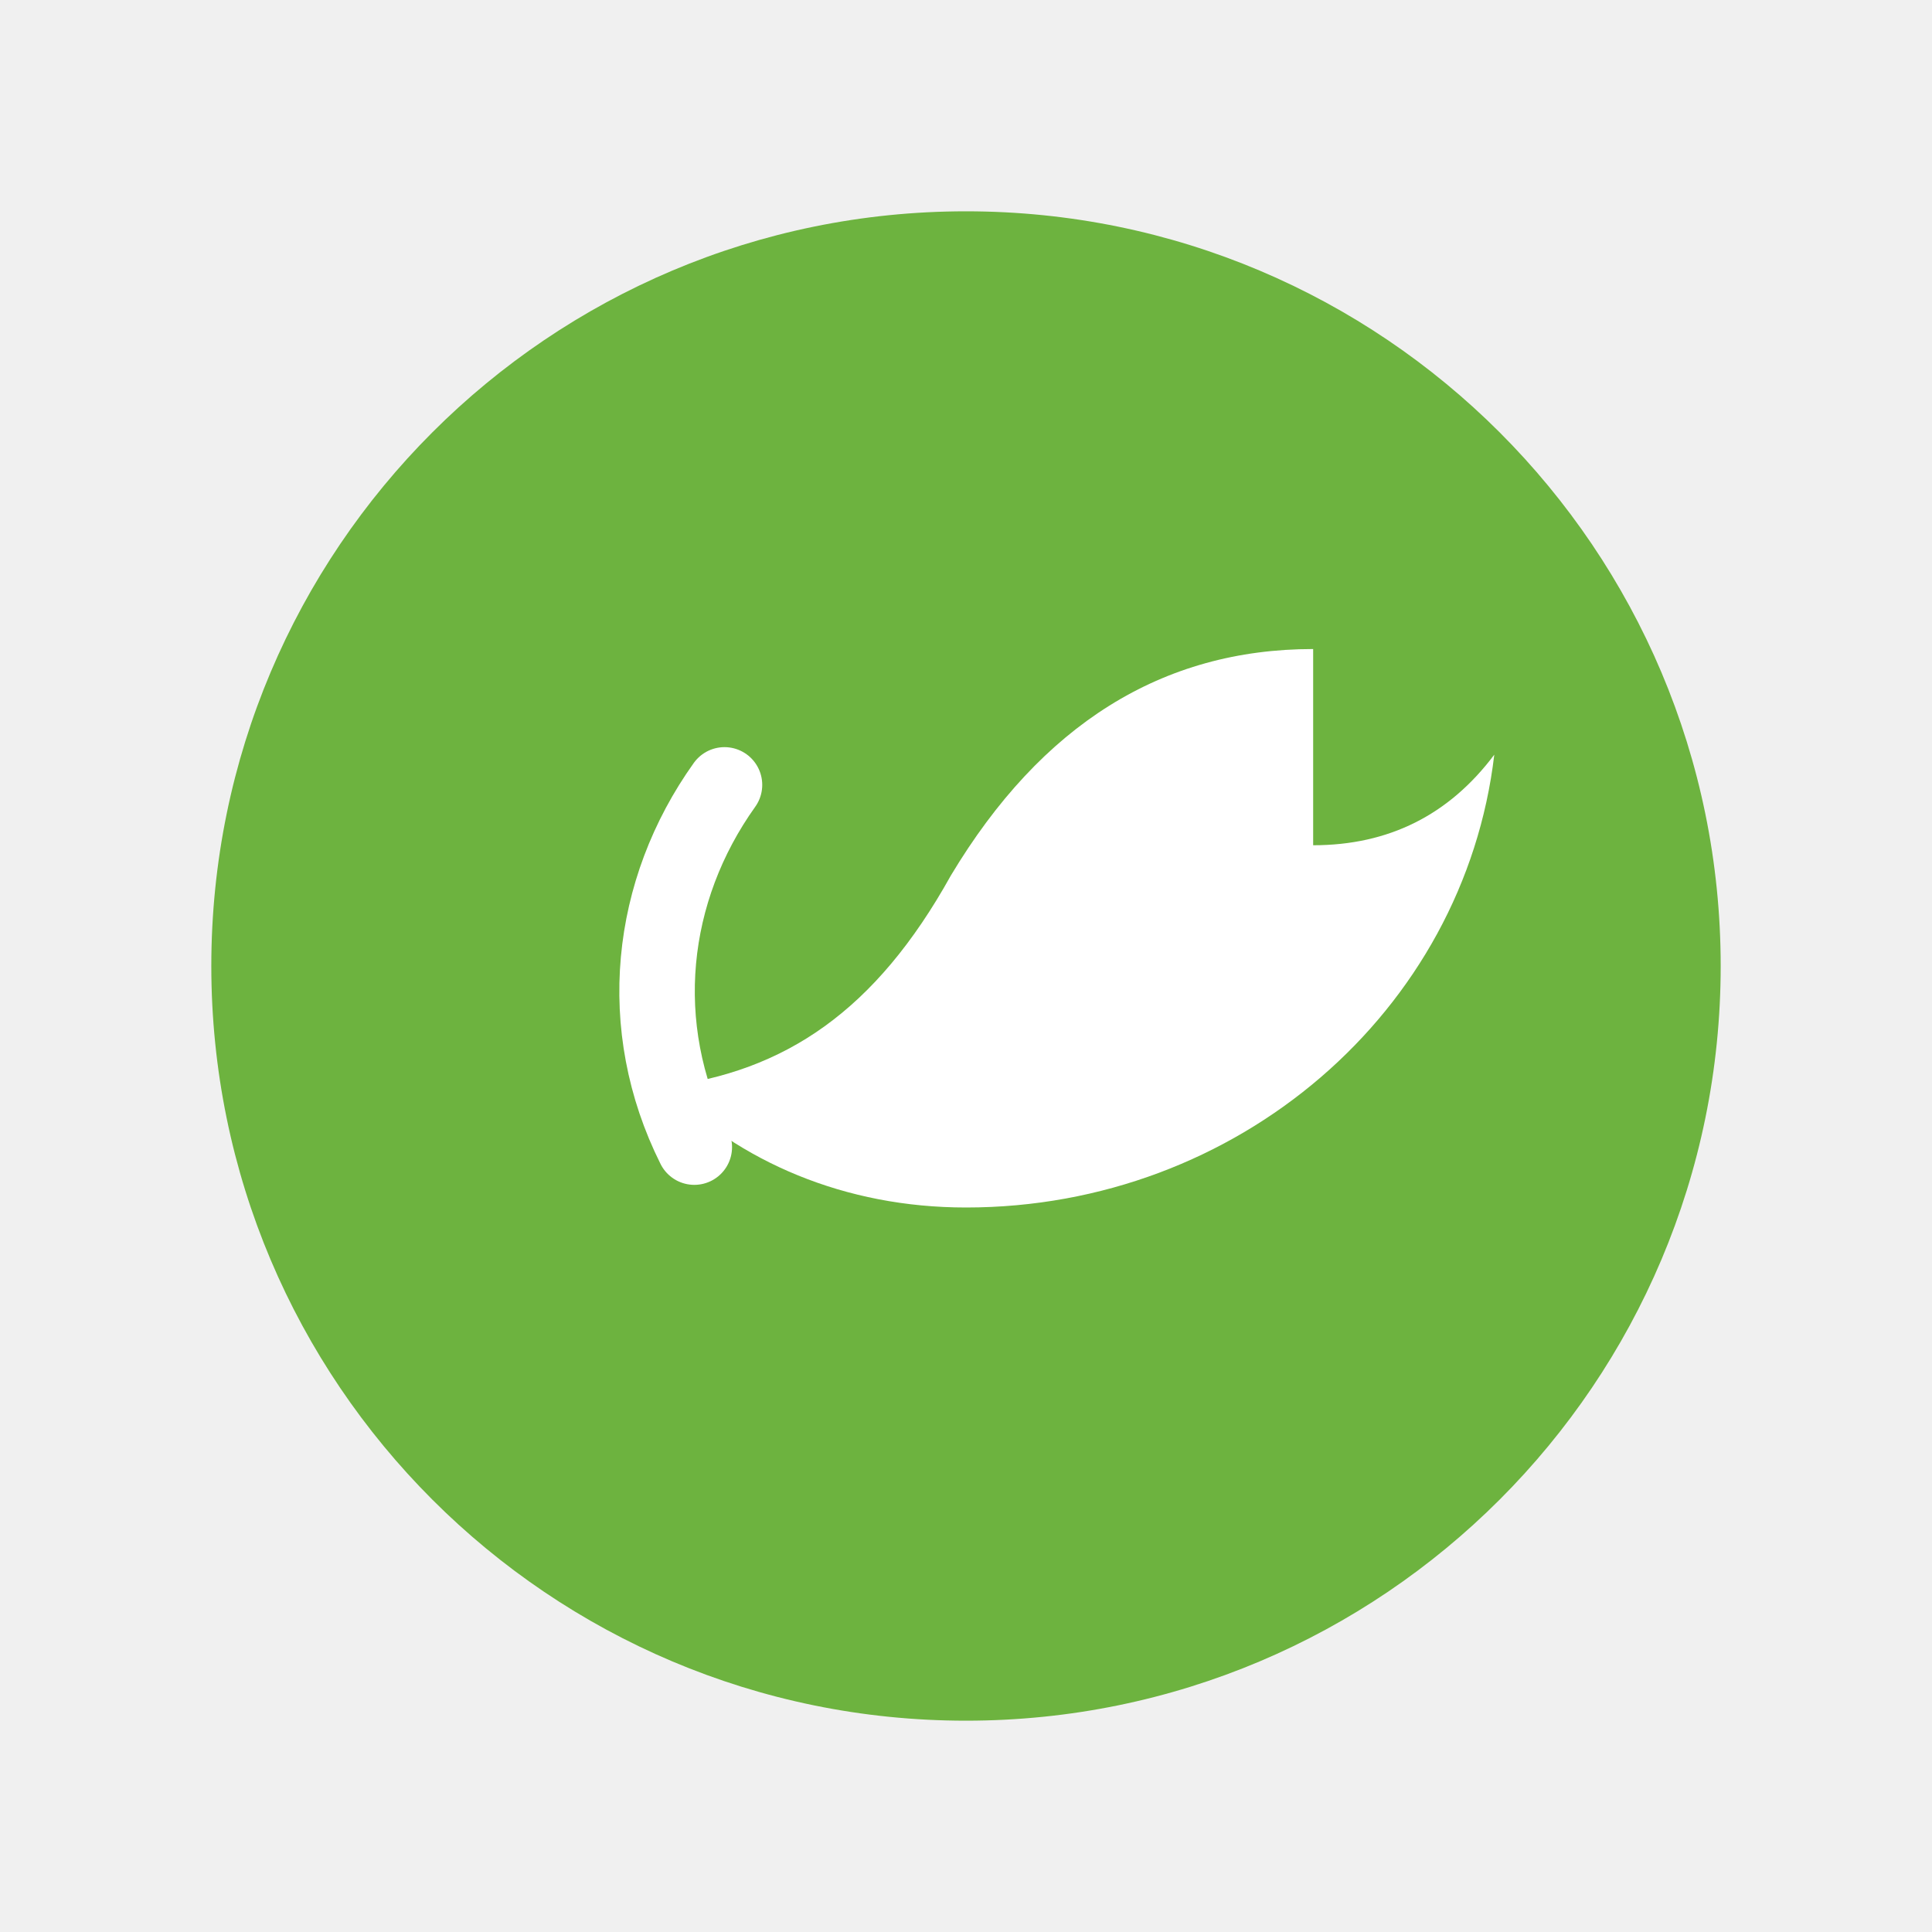
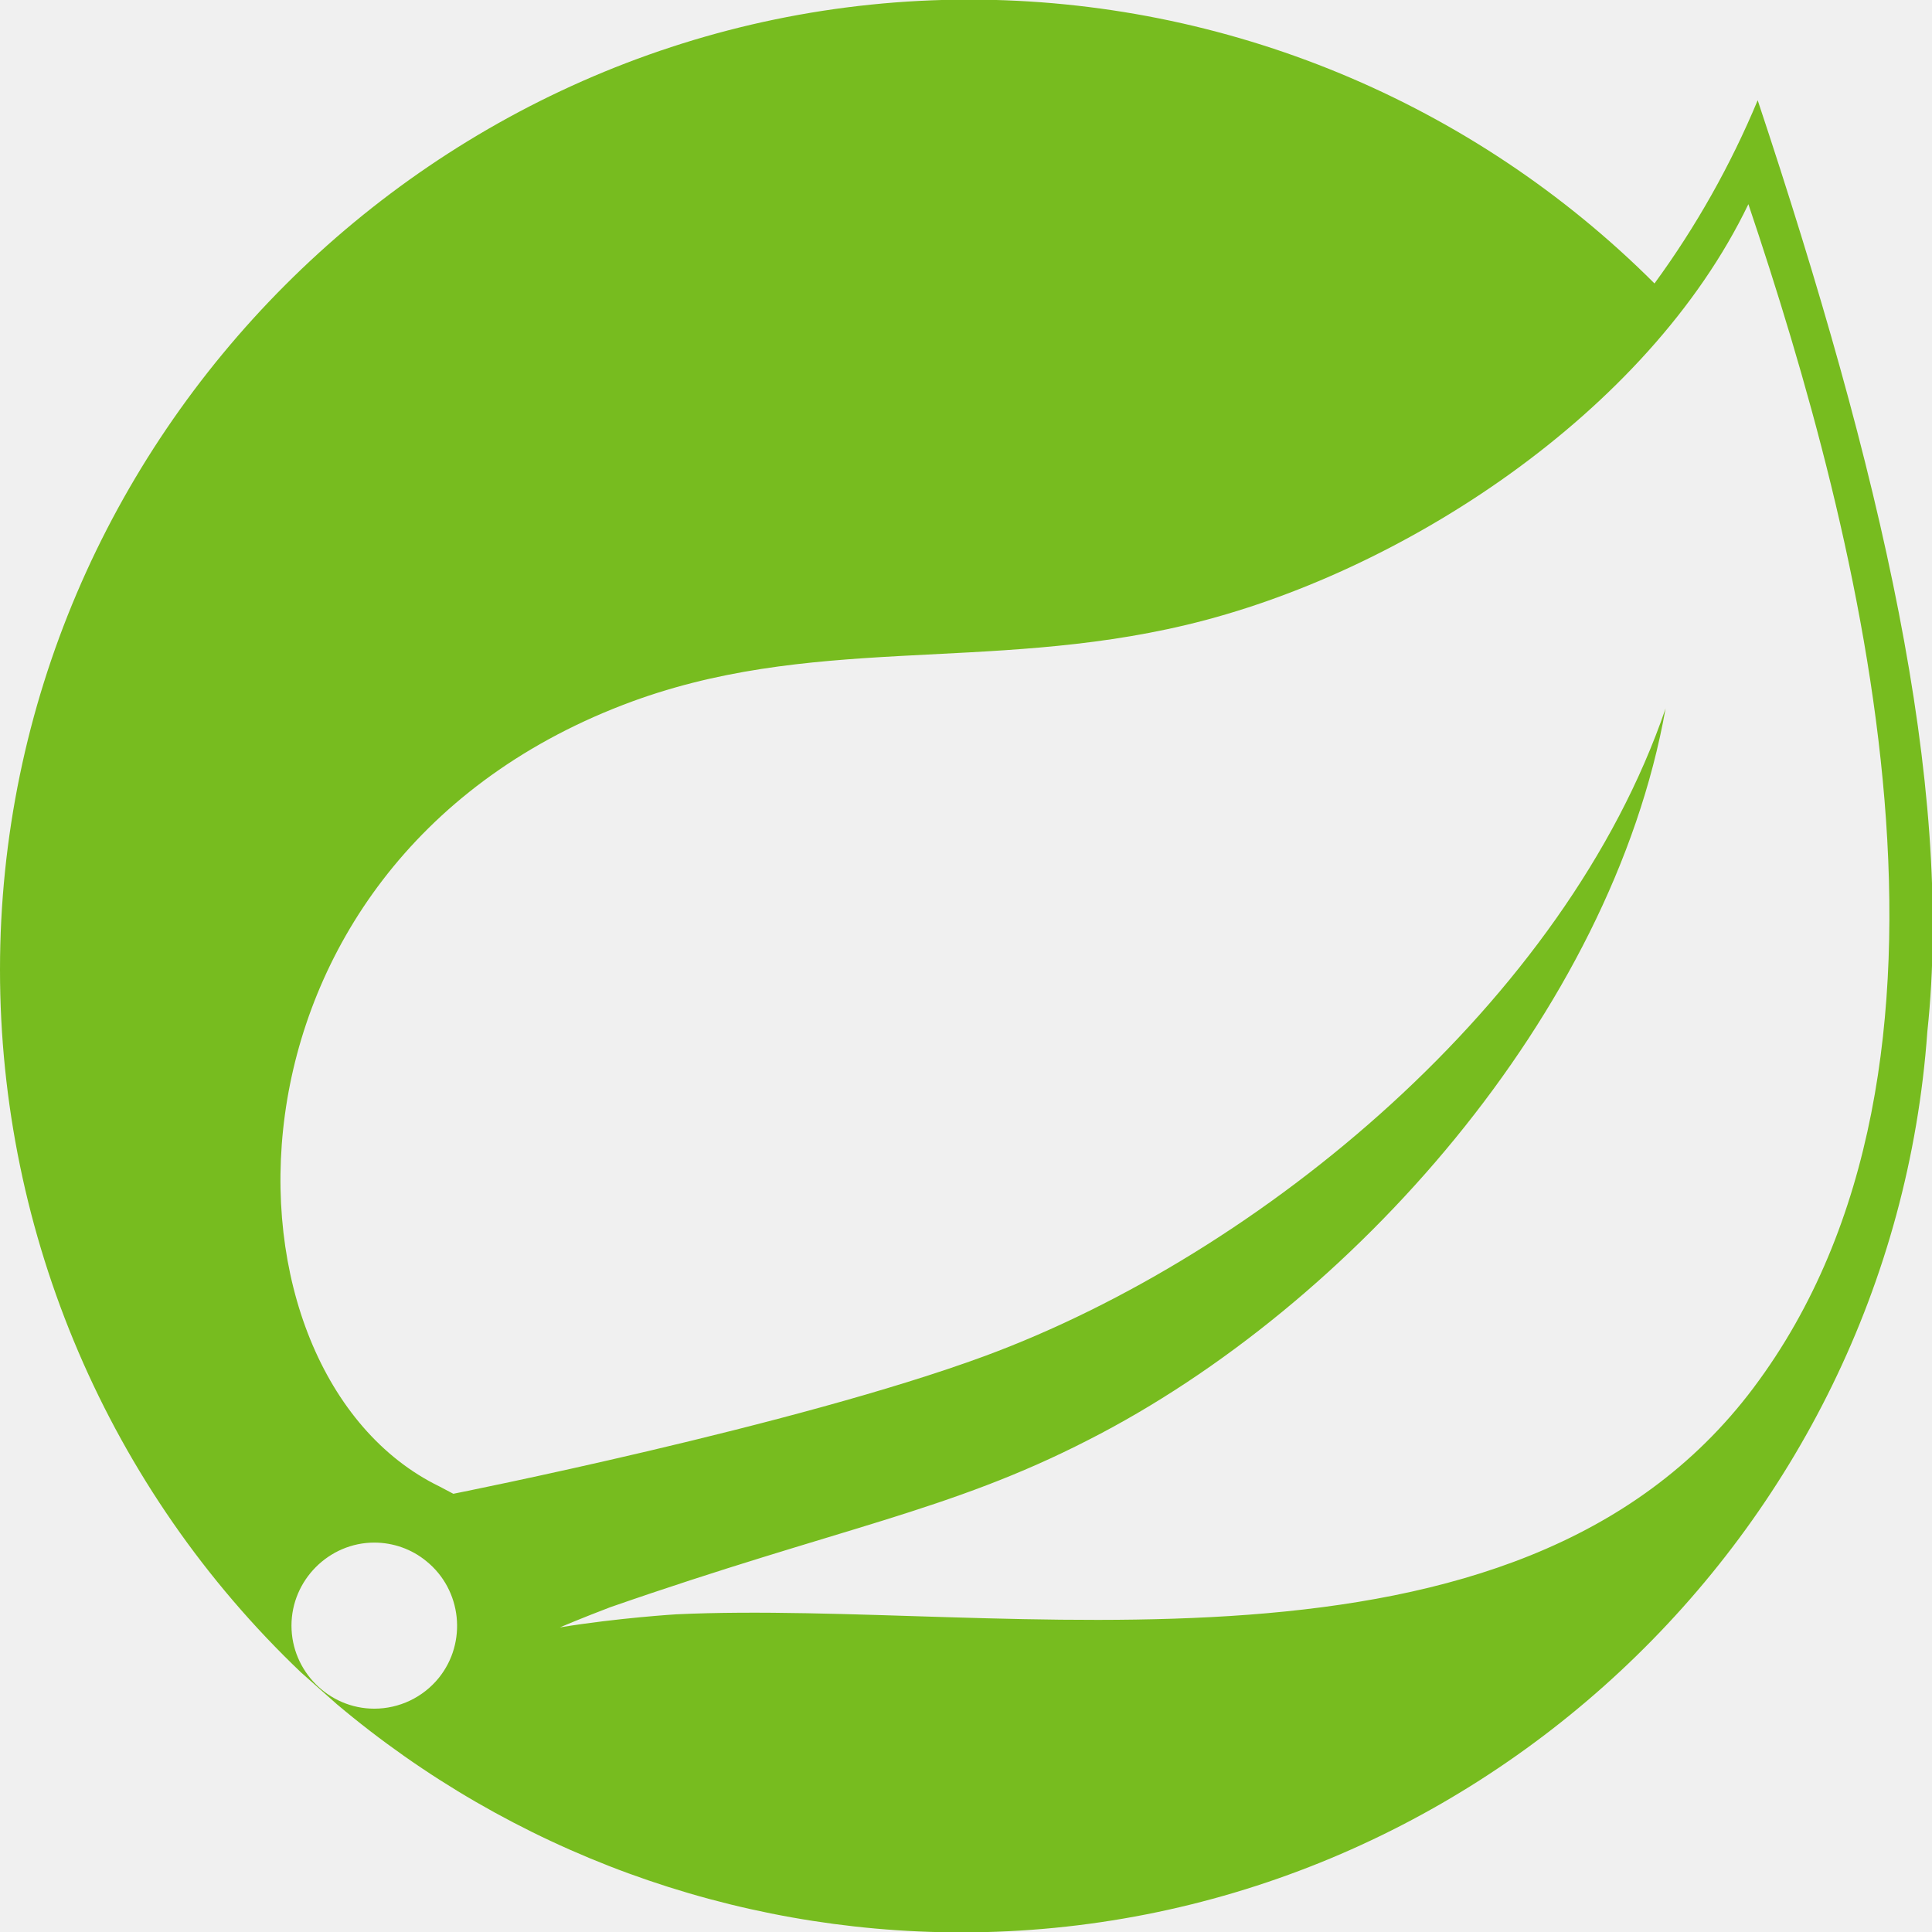
- <svg xmlns="http://www.w3.org/2000/svg" viewBox="0 0 256 256">
-   <circle cx="128" cy="128" r="100" fill="#6DB33F" />
-   <path d="M174 86c-20 0-36 10-48 30-10 18-22 26-38 28 10 10 24 16 40 16 36 0 66-26 70-60-6 8-14 12-24 12z" fill="#fff" />
-   <path d="M92 152c-8-16-6-34 4-48" fill="none" stroke="#fff" stroke-width="10" stroke-linecap="round" />
+ <svg xmlns="http://www.w3.org/2000/svg" viewBox="0 0 128 128">
+   <path d="M116.452 6.643a59.104 59.104 0 01-6.837 12.136A64.249 64.249 0 0064.205-.026C28.984-.026 0 28.982 0 64.242a64.316 64.316 0 0019.945 46.562l2.368 2.1a64.22 64.22 0 0041.358 15.122c33.487 0 61.637-26.24 64.021-59.683 1.751-16.371-3.051-37.077-11.24-61.7zM29.067 111.17a5.5 5.5 0 01-4.269 2.034c-3.018 0-5.487-2.484-5.487-5.502 0-3.017 2.485-5.501 5.487-5.501 1.25 0 2.485.433 3.452 1.234 2.351 1.9 2.718 5.384.817 7.735zm87.119-19.238c-15.843 21.122-49.68 14.003-71.376 15.02 0 0-3.852.234-7.721.867 0 0 1.45-.617 3.335-1.334 15.226-5.301 22.43-6.335 31.685-11.086 17.427-8.869 34.654-28.274 38.24-48.463-6.637 19.422-26.75 36.11-45.077 42.895-12.557 4.635-35.238 9.136-35.238 9.136l-.917-.484c-15.442-7.518-15.91-40.977 12.157-51.78 12.291-4.735 24.048-2.134 37.323-5.302 14.175-3.367 30.568-14.004 37.238-27.874 7.471 22.19 16.46 56.932.35 78.405z" fill="#77bc1f" />
</svg>
